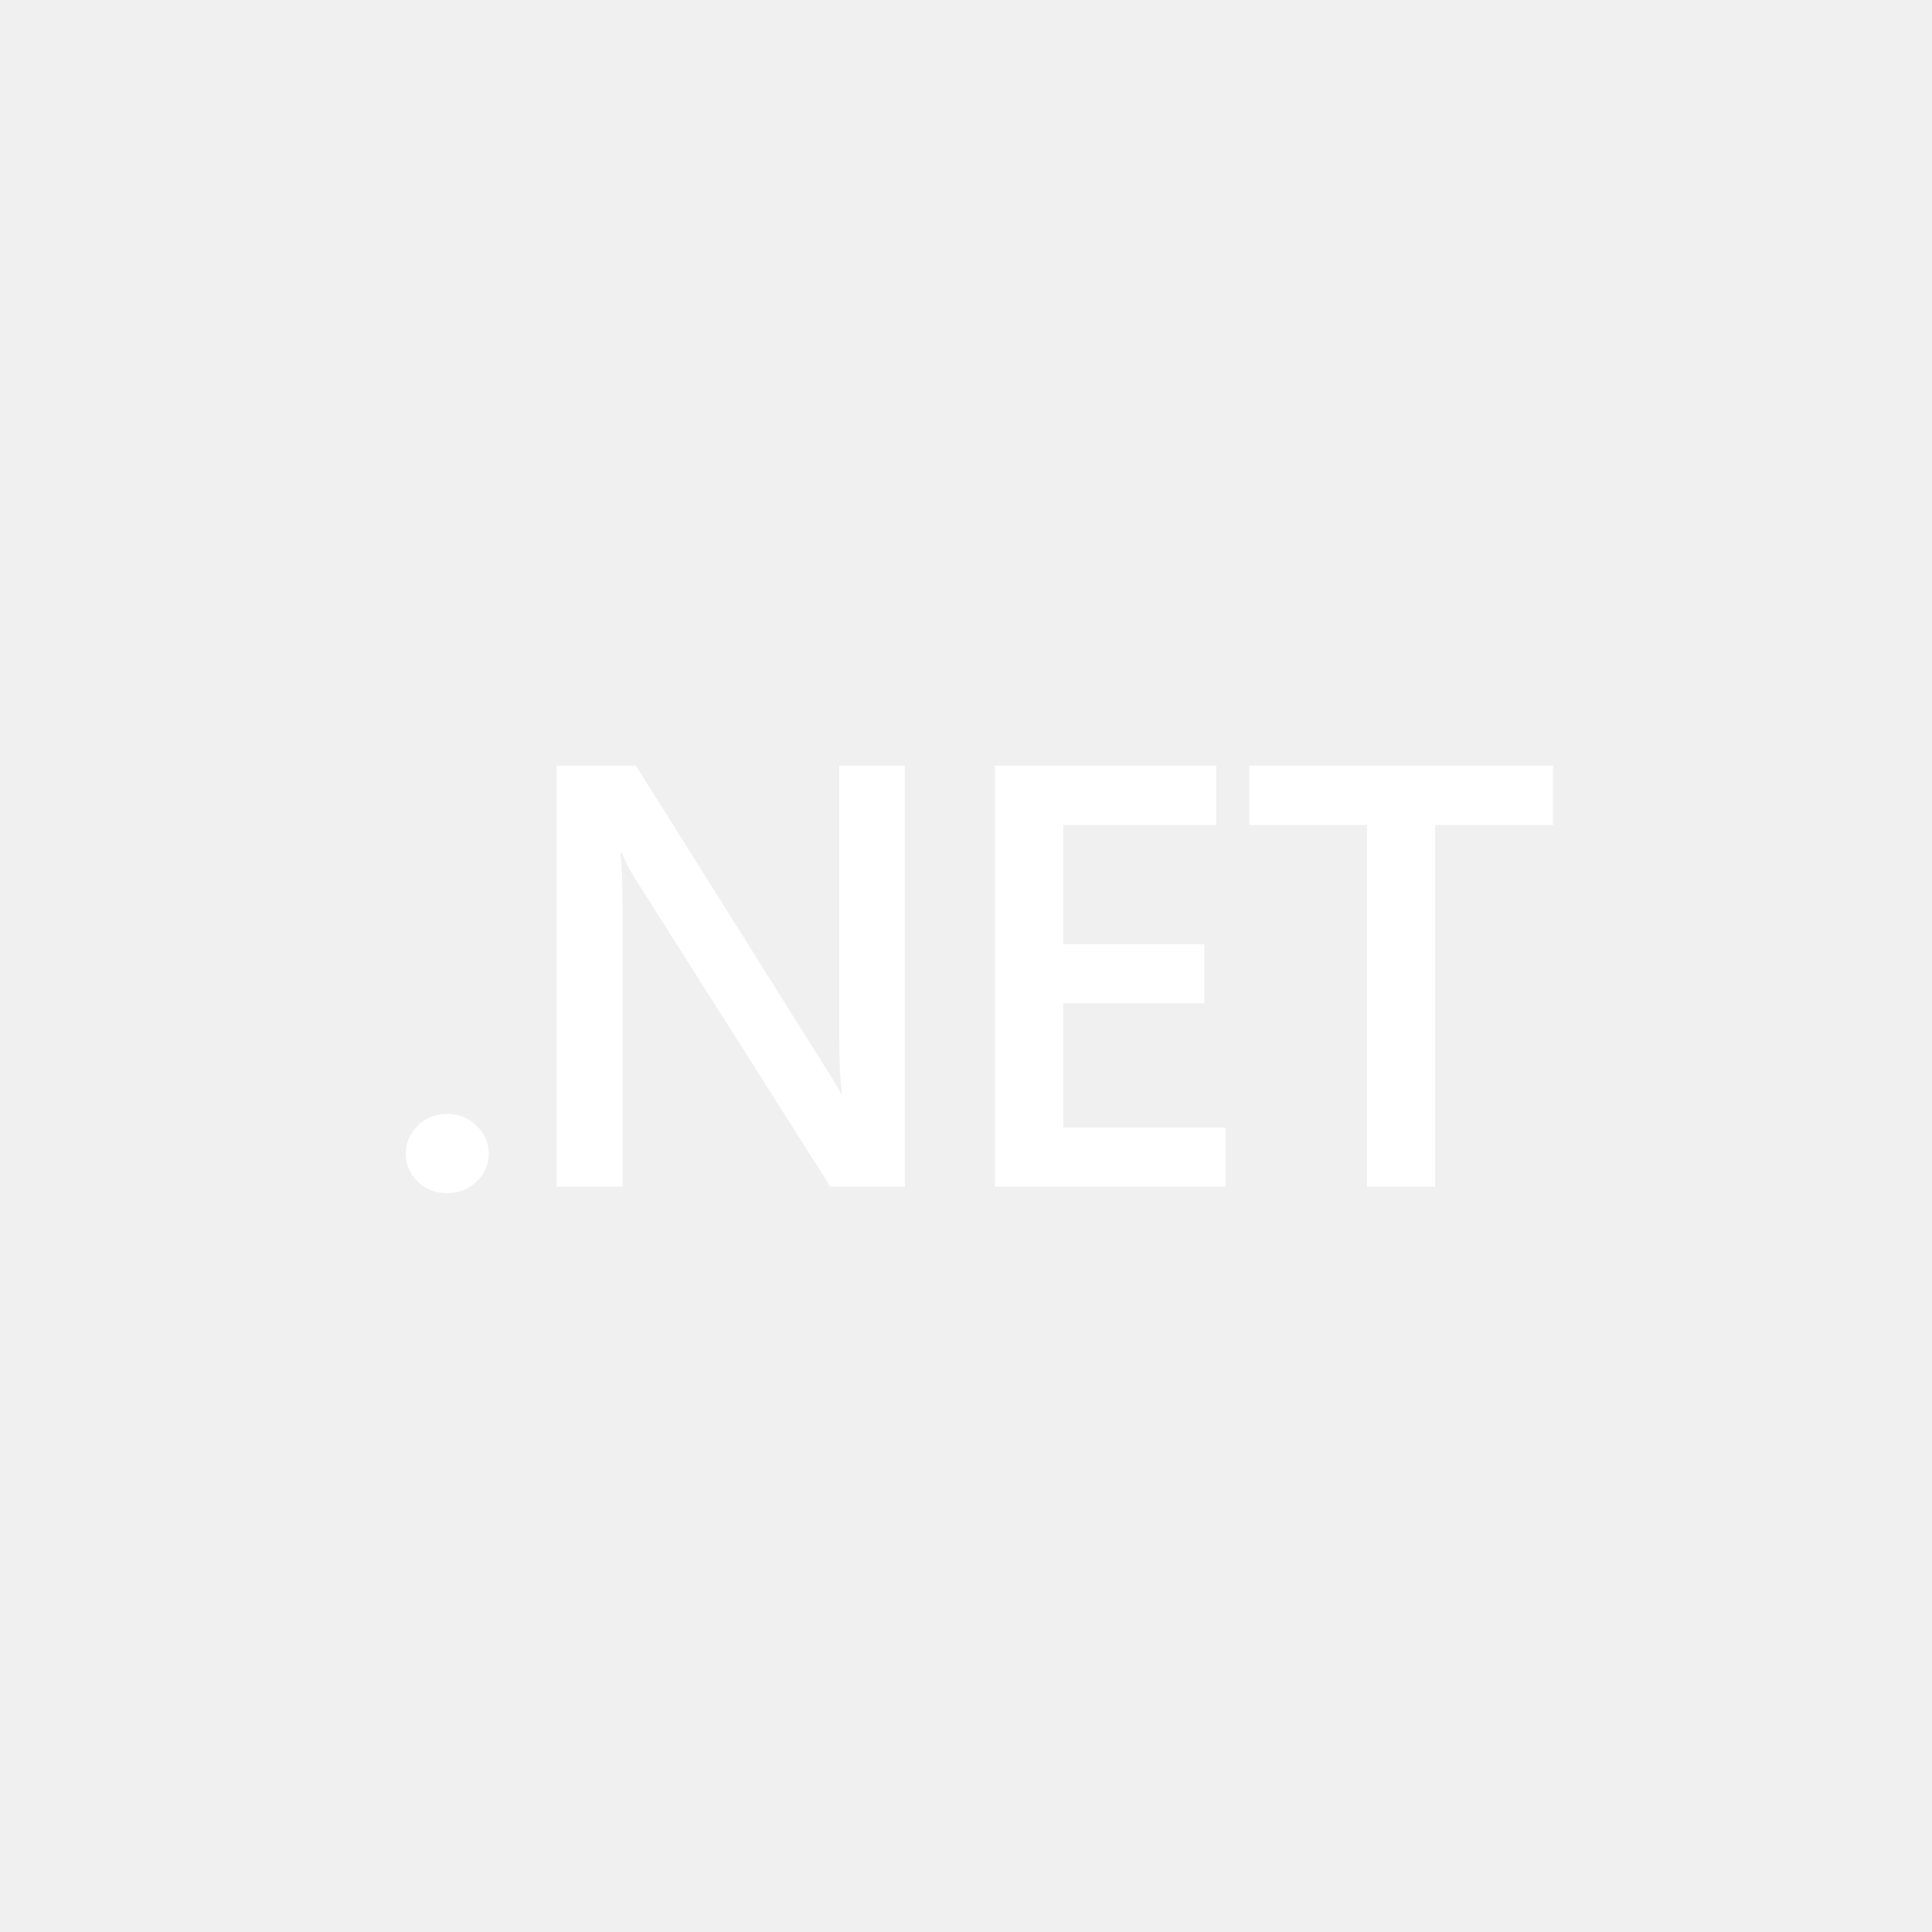
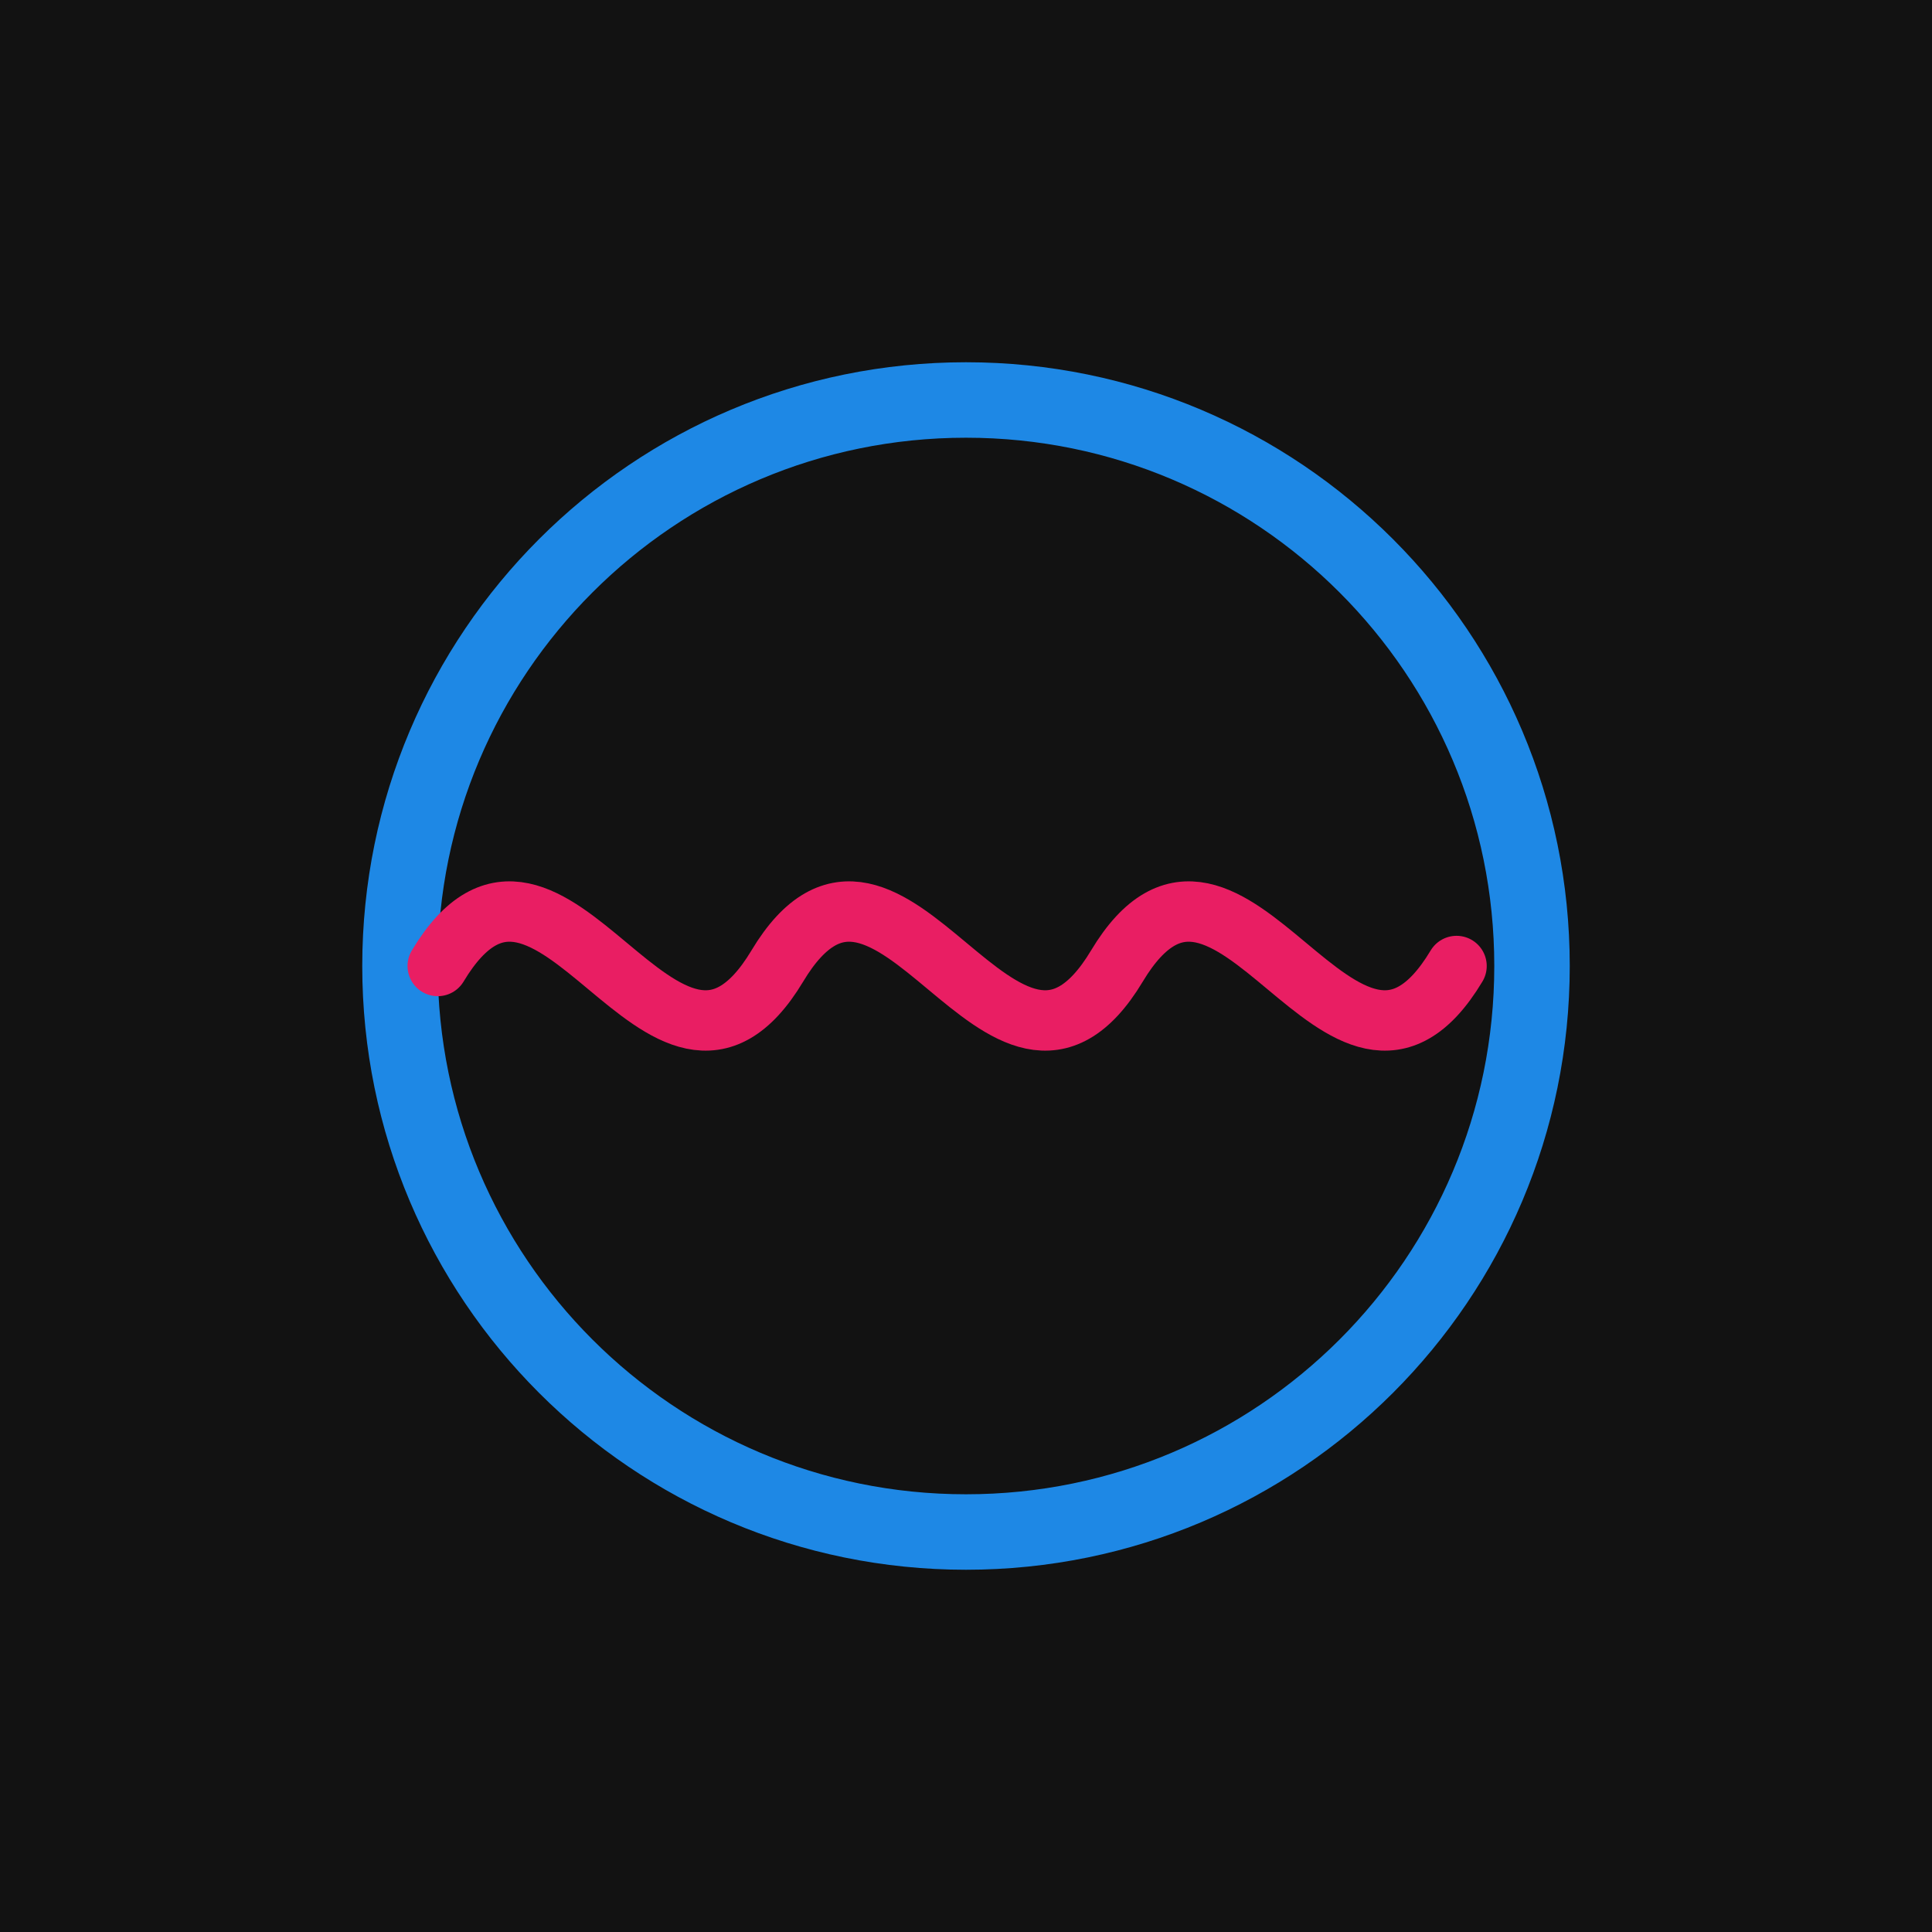
- <svg xmlns="http://www.w3.org/2000/svg" width="456" height="456" viewBox="0 0 456 456" version="1.1" xml:space="preserve" style="fill-rule:evenodd;clip-rule:evenodd;stroke-linejoin:round;stroke-miterlimit:2;">
-   <path d="m 105.5,281.609 c -2.703,0 -5.001,-0.9 -6.893,-2.702 -1.892,-1.848 -2.838,-4.042 -2.838,-6.582 0,-2.587 0.946,-4.804 2.838,-6.652 1.892,-1.848 4.19,-2.772 6.893,-2.772 2.748,0 5.068,0.924 6.96,2.772 1.937,1.848 2.906,4.064 2.906,6.652 0,2.54 -0.968,4.734 -2.906,6.582 -1.892,1.802 -4.212,2.702 -6.96,2.702 z" style="fill:#ffffff;fill-rule:nonzero;stroke-width:0.838" />
-   <path d="M 213.561,280.084 H 195.99 L 149.7,207.054 c -1.171,-1.848 -2.14,-3.765 -2.906,-5.751 h -0.406 c 0.361,2.125 0.541,6.675 0.541,13.65 v 65.132 h -15.543 v -99.36 h 18.719 l 44.737,71.298 c 1.892,2.957 3.109,4.989 3.649,6.098 h 0.27 c -0.45,-2.632 -0.676,-7.09 -0.676,-13.373 v -64.023 h 15.476 z" style="fill:#ffffff;fill-rule:nonzero;stroke-width:0.838" />
-   <path d="m 289.251,280.084 h -54.401 v -99.36 h 52.238 v 13.997 h -36.154 v 28.131 h 33.316 v 13.927 h -33.316 v 29.378 h 38.316 z" style="fill:#ffffff;fill-rule:nonzero;stroke-width:0.838" />
-   <path d="M 366.565,194.721 H 338.722 v 85.363 h -16.084 v -85.363 h -27.775 v -13.997 h 71.701 z" style="fill:#ffffff;fill-rule:nonzero;stroke-width:0.838" />
+ <svg xmlns="http://www.w3.org/2000/svg" width="512" height="512" viewBox="0 0 512 512">
+   <rect width="512" height="512" fill="#121212" />
+   <circle cx="256" cy="256" r="150" fill="none" stroke="#1E88E5" stroke-width="20" />
+   <path d="     M 116 256     C 146 206, 176 306, 206 256     C 236 206, 266 306, 296 256     C 326 206, 356 306, 386 256   " fill="none" stroke="#E91E63" stroke-width="16" stroke-linecap="round" />
</svg>
